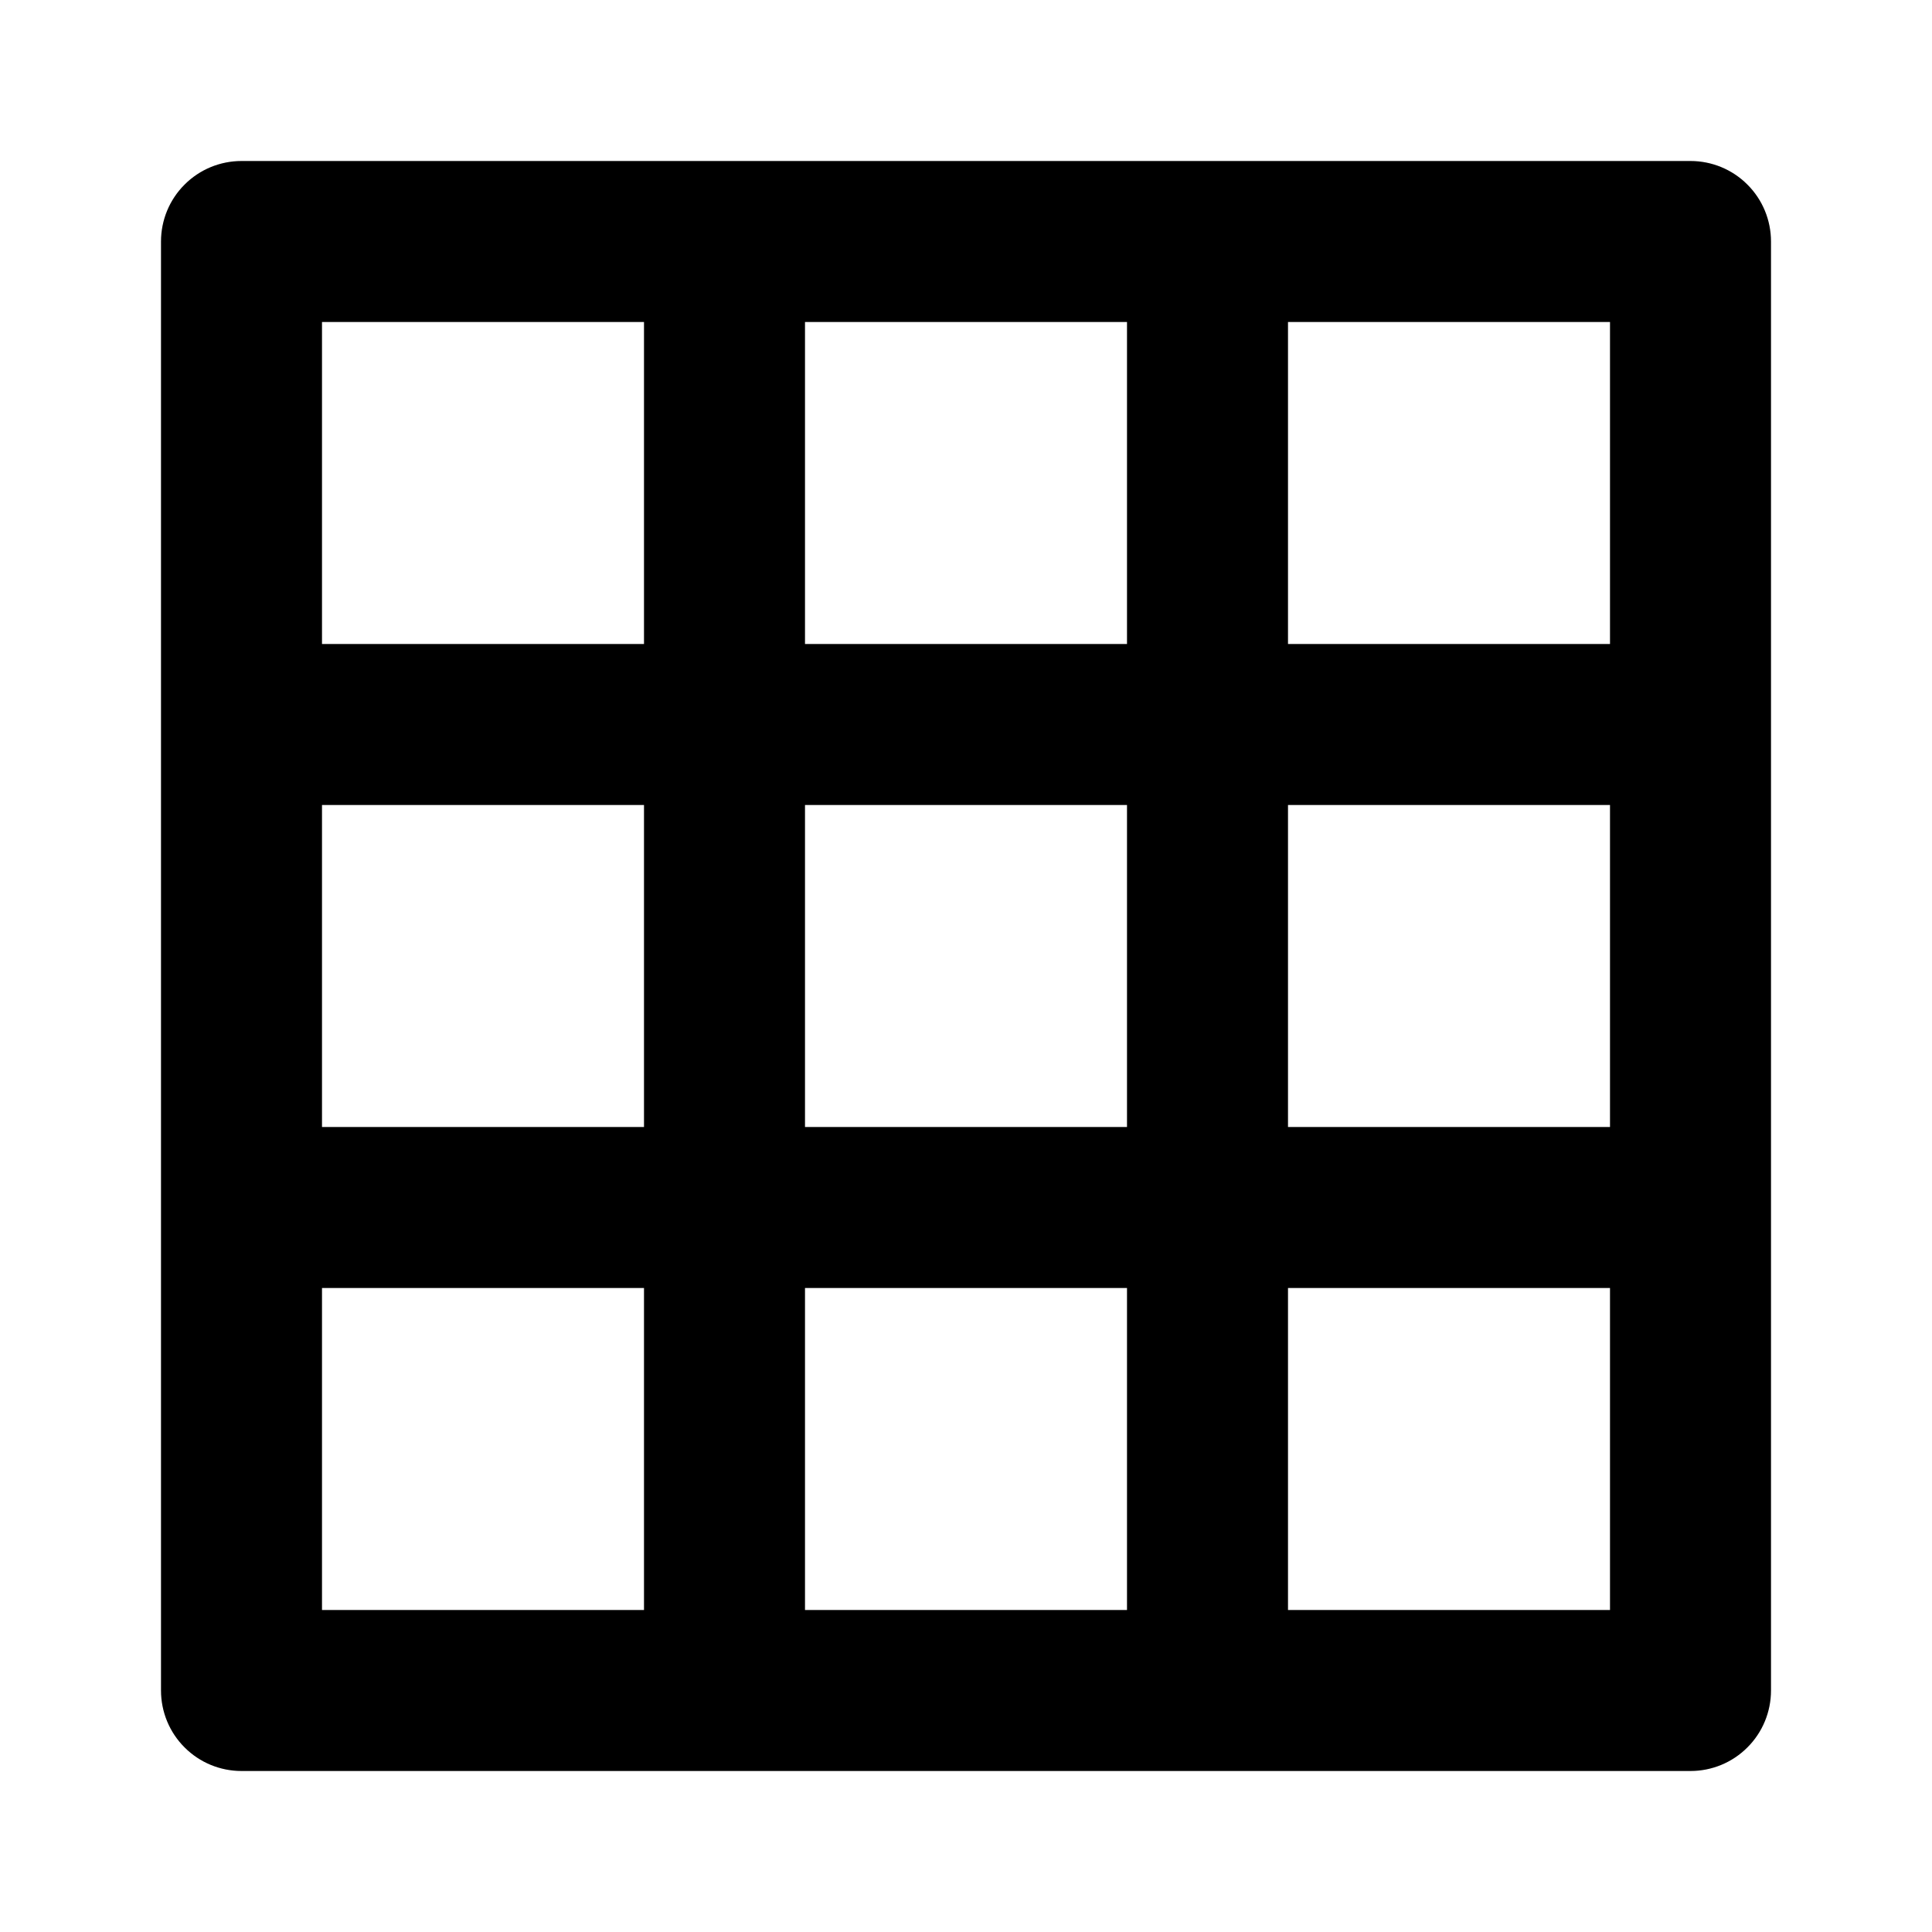
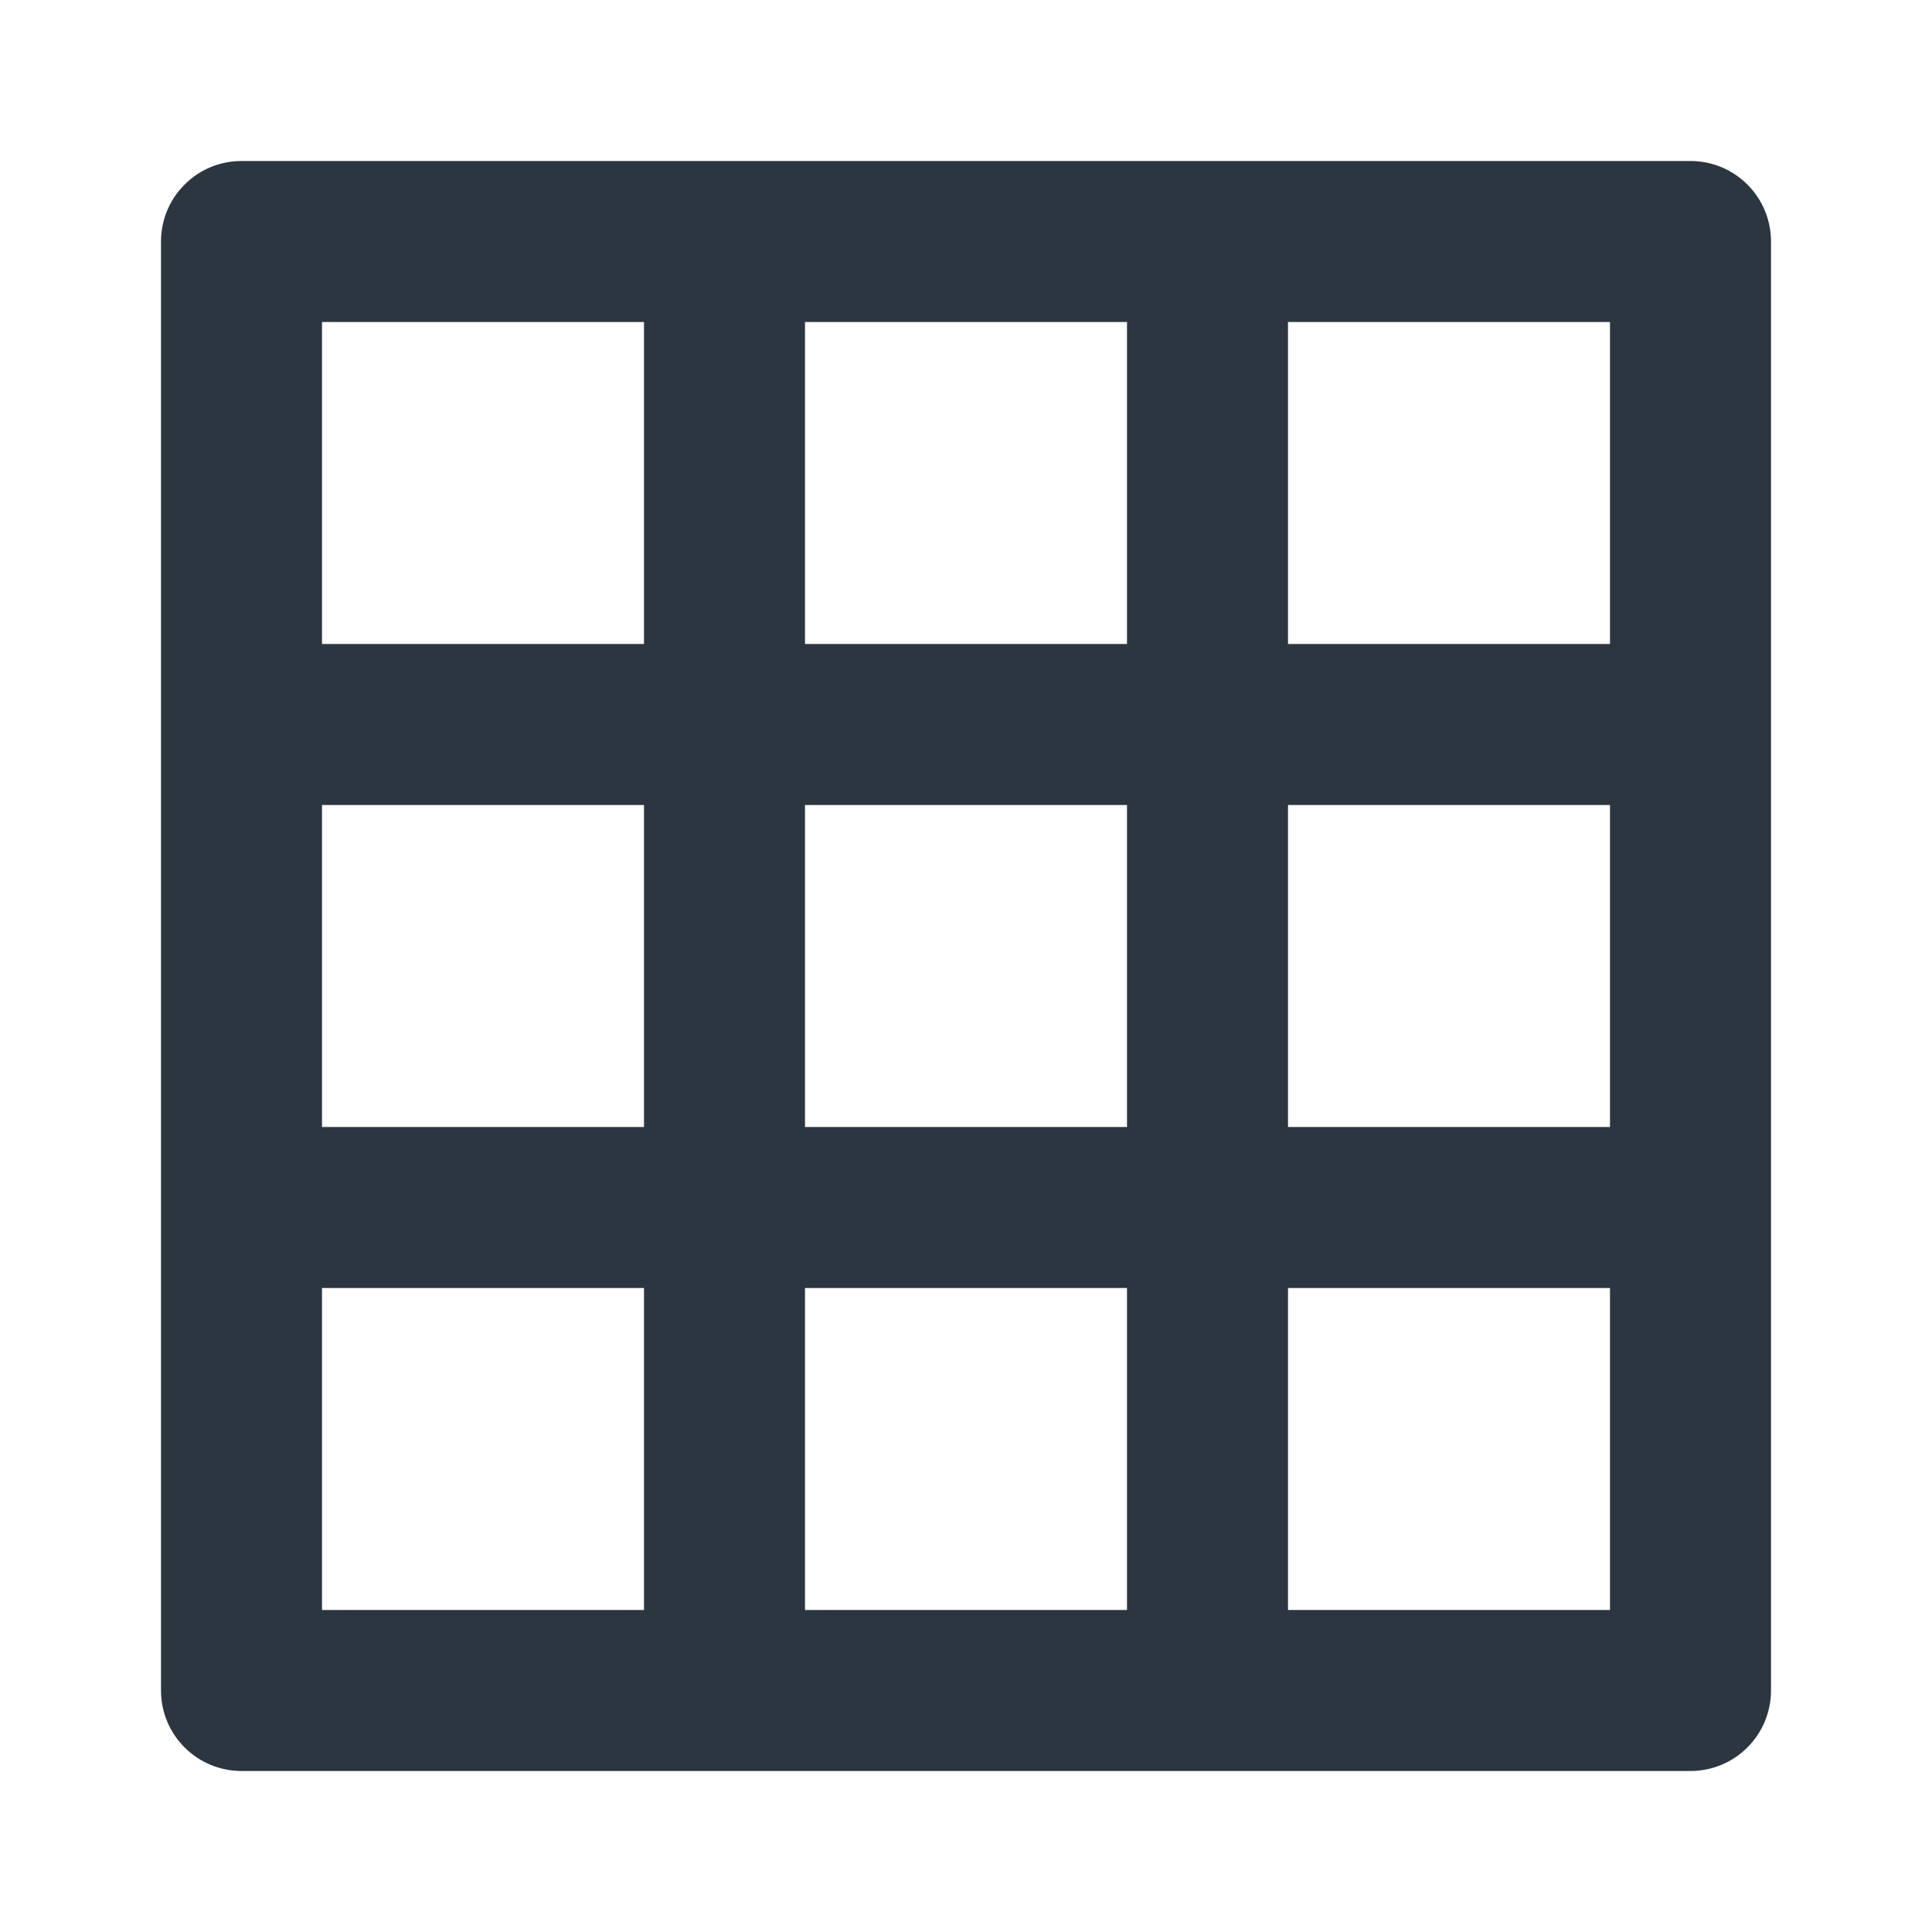
<svg xmlns="http://www.w3.org/2000/svg" width="24" height="24" viewBox="0 0 24 24" fill="none">
-   <g id="Icons/24/Table">
-     <path id="Vector" d="M21 2H3C2.735 2 2.48 2.105 2.293 2.293C2.105 2.48 2 2.735 2 3V21C2 21.265 2.105 21.52 2.293 21.707C2.48 21.895 2.735 22 3 22H21C21.265 22 21.52 21.895 21.707 21.707C21.895 21.52 22 21.265 22 21V3C22 2.735 21.895 2.48 21.707 2.293C21.52 2.105 21.265 2 21 2ZM8 20H4V16H8V20ZM8 14H4V10H8V14ZM8 8H4V4H8V8ZM14 20H10V16H14V20ZM14 14H10V10H14V14ZM14 8H10V4H14V8ZM20 20H16V16H20V20ZM20 14H16V10H20V14ZM20 8H16V4H20V8Z" fill="black" />
-   </g>
+   <path d="M21 2H3C2.735 2 2.48 2.105 2.293 2.293C2.105 2.48 2 2.735 2 3V21C2 21.265 2.105 21.52 2.293 21.707C2.48 21.895 2.735 22 3 22H21C21.265 22 21.52 21.895 21.707 21.707C21.895 21.52 22 21.265 22 21V3C22 2.735 21.895 2.48 21.707 2.293C21.52 2.105 21.265 2 21 2ZM8 20H4V16H8V20ZM8 14H4V10H8V14ZM8 8H4V4H8V8ZM14 20H10V16H14V20ZM14 14H10V10H14V14ZM14 8H10V4H14V8ZM20 20H16V16H20V20ZM20 14H16V10H20V14ZM20 8H16V4H20V8Z" fill="#2C3641" />
</svg>
